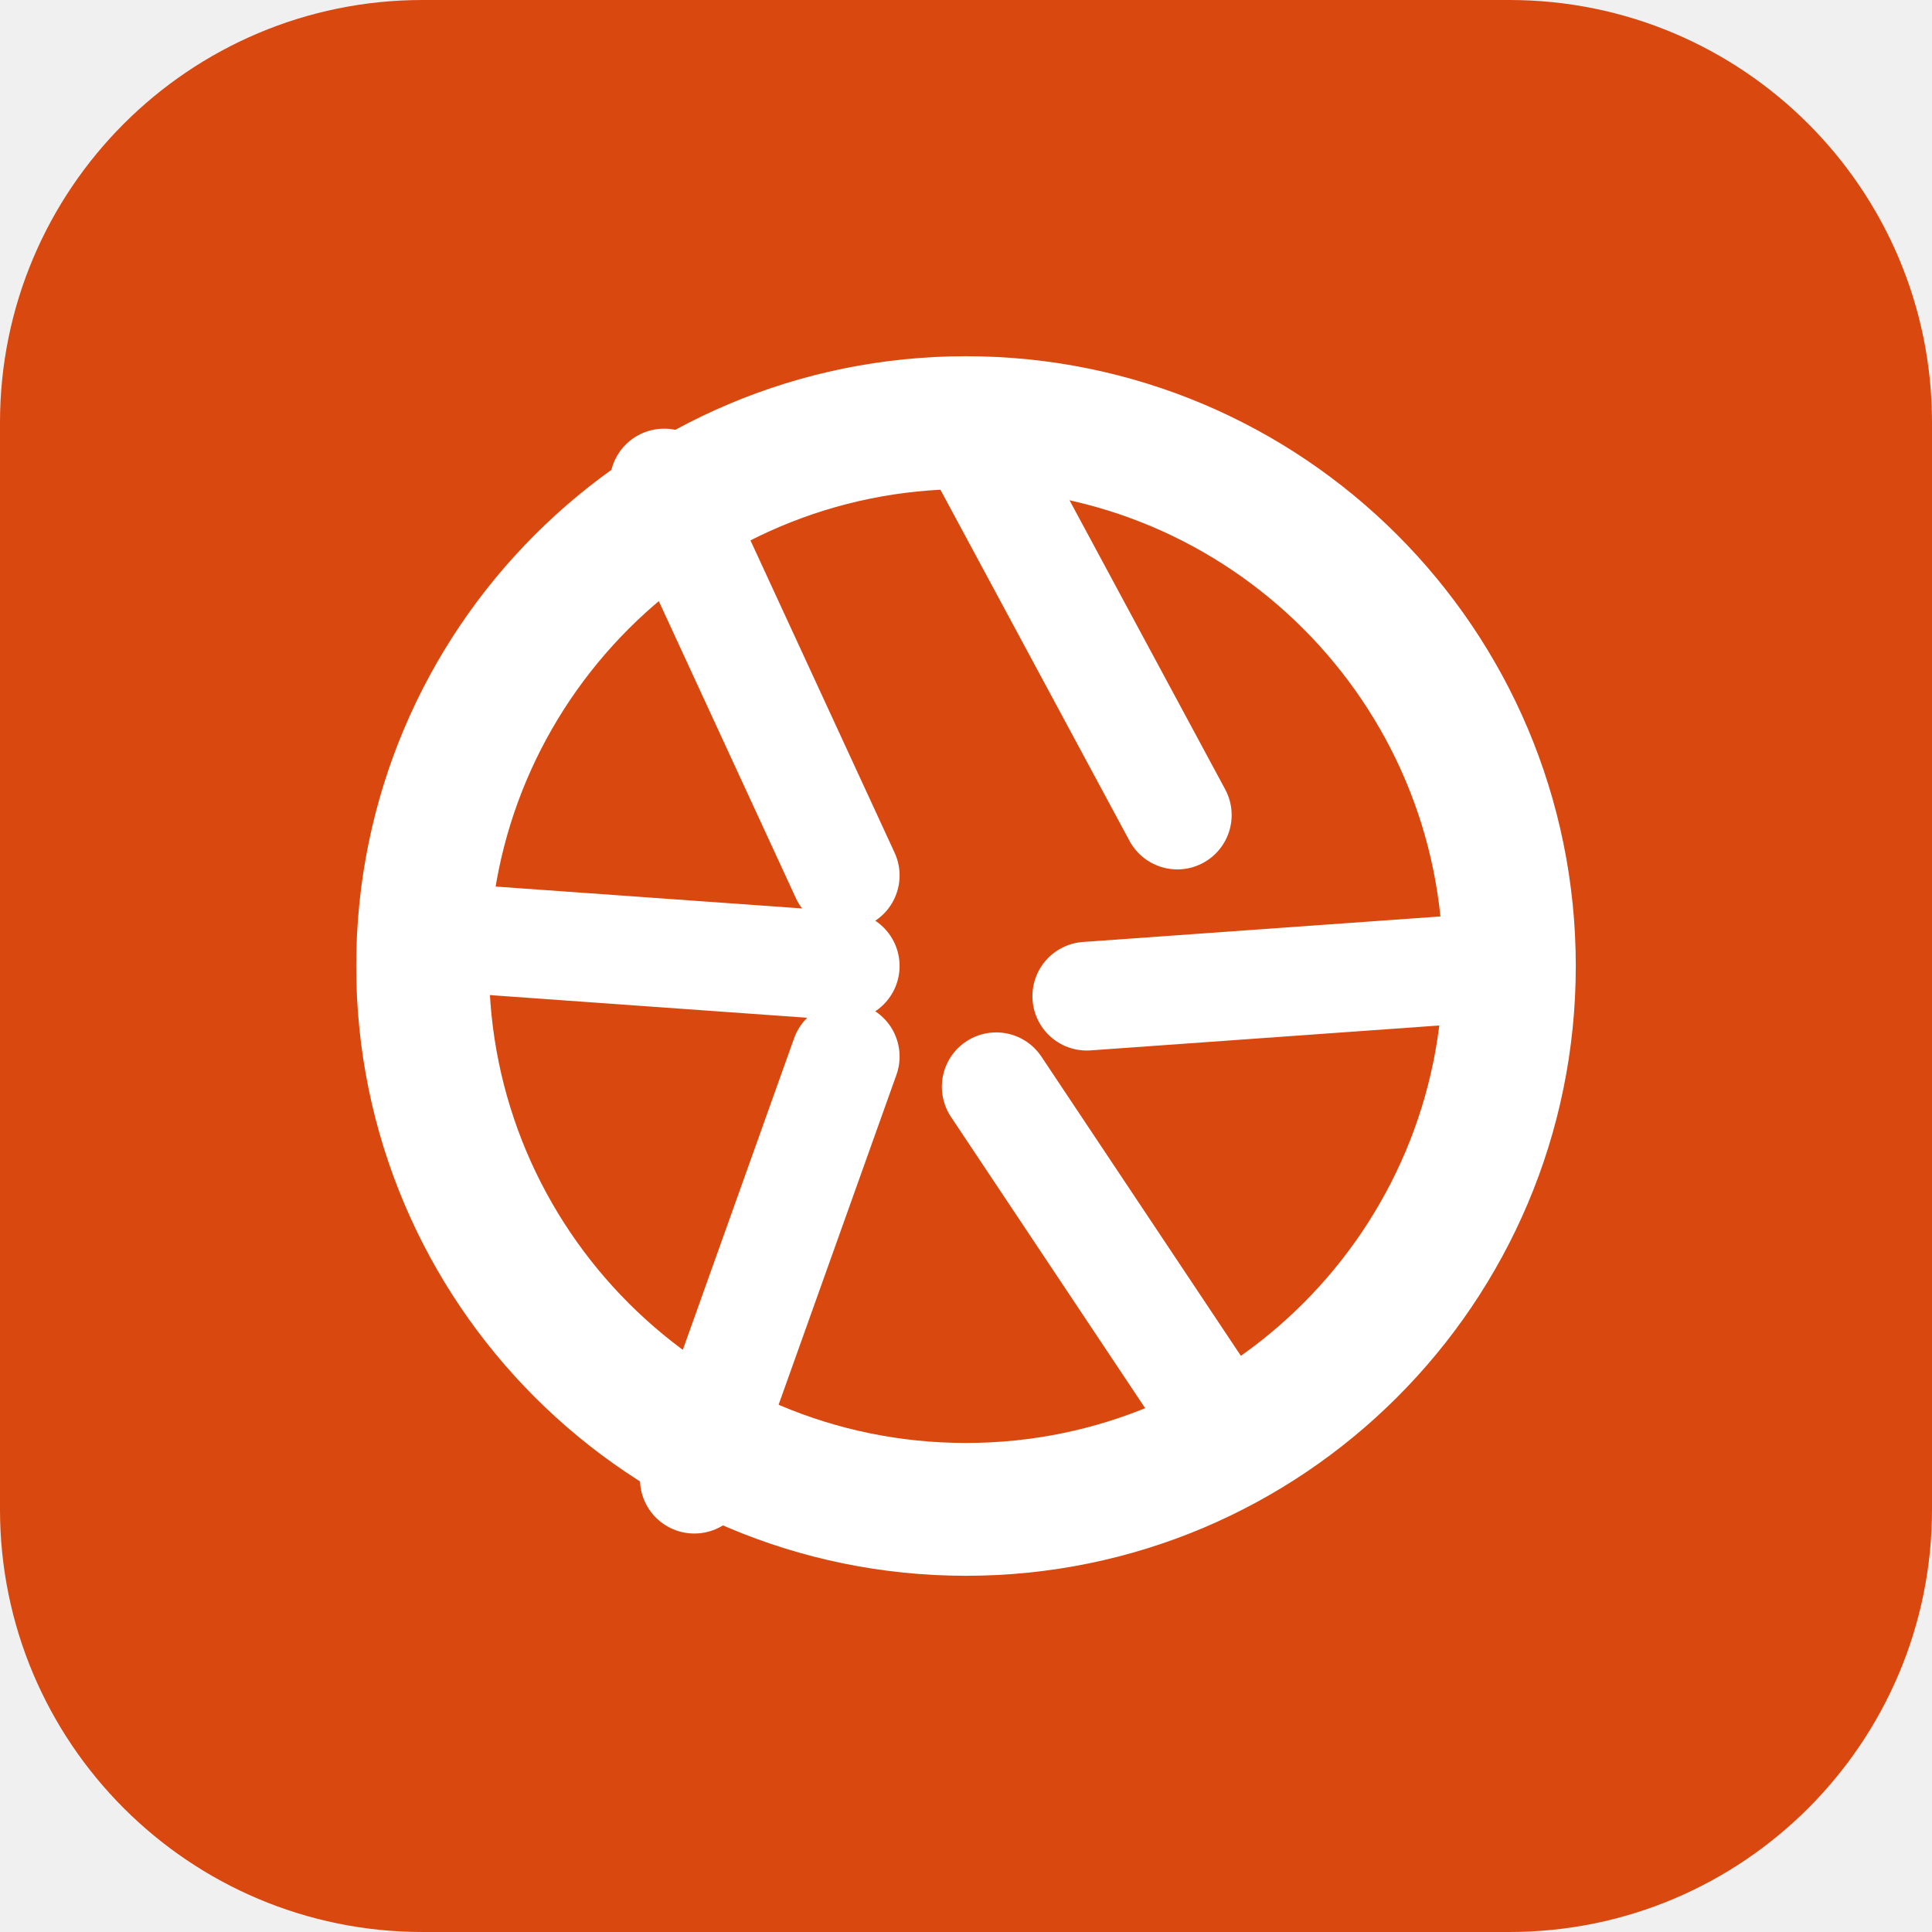
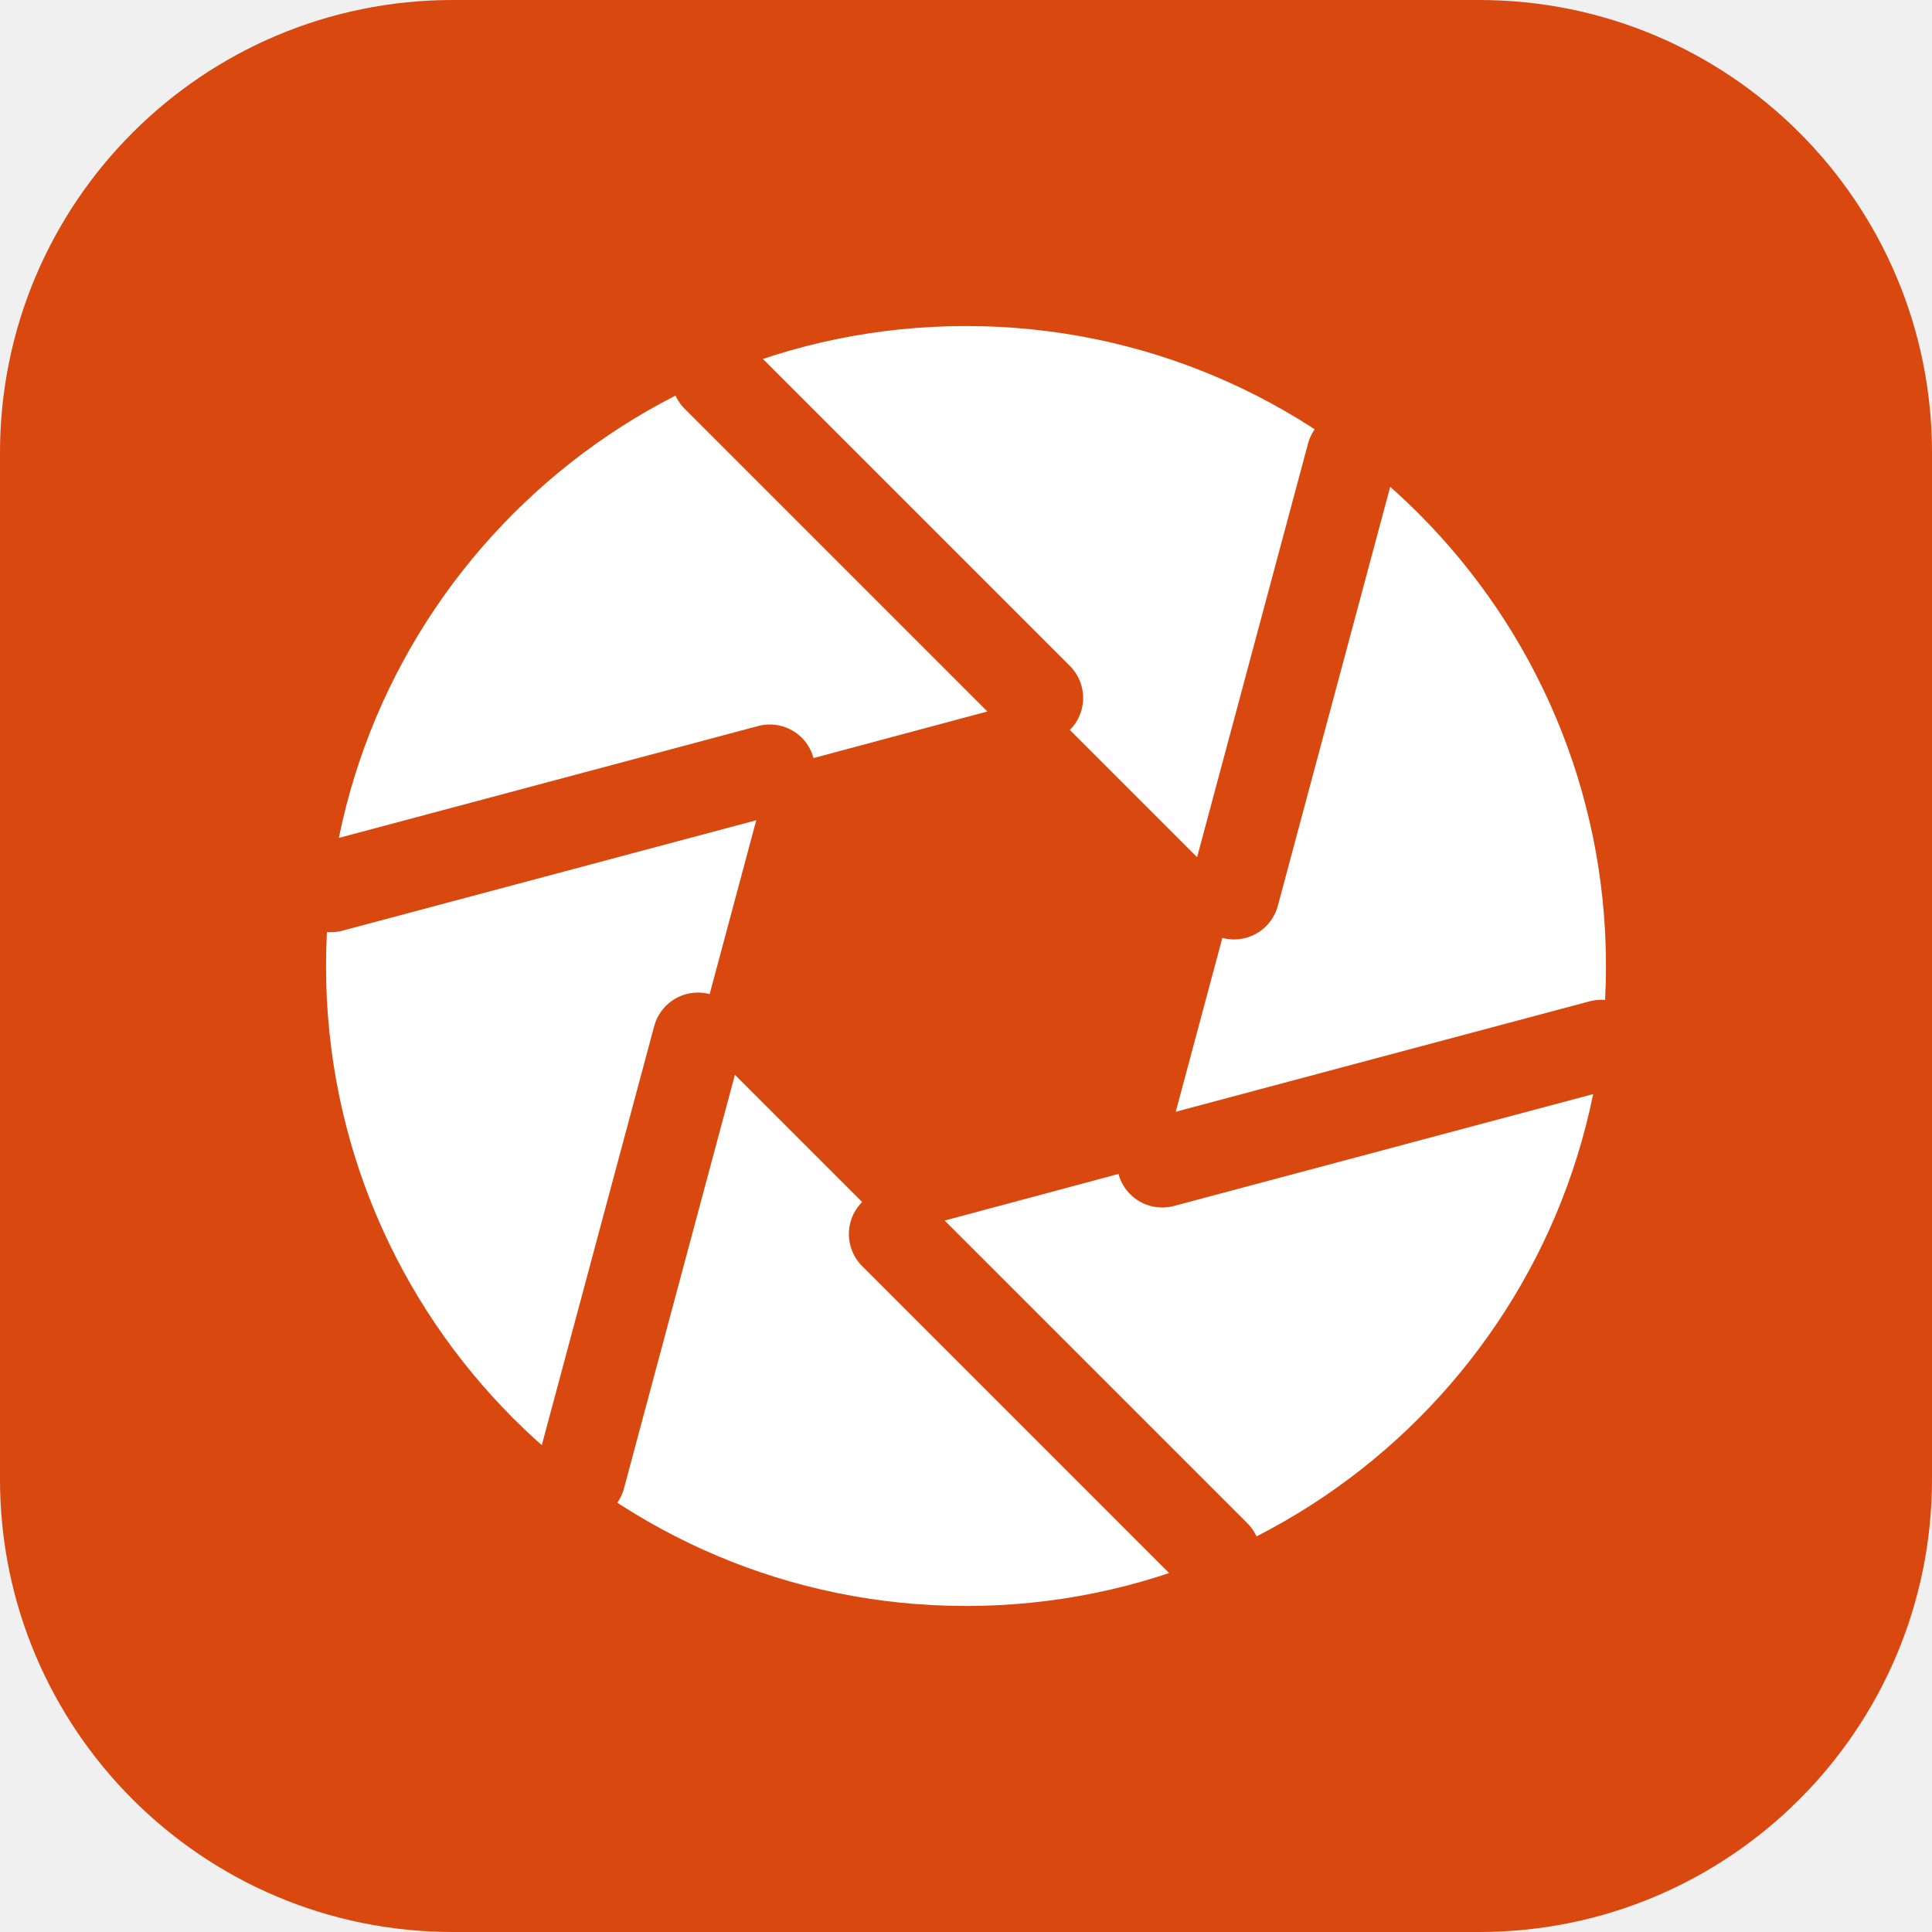
<svg xmlns="http://www.w3.org/2000/svg" viewBox="0 0 32 32">
-   <rect width="32" height="32" rx="7" fill="#d9480f" />
-   <circle cx="16" cy="16" r="9" fill="none" stroke="#fff" stroke-width="2.2" />
-   <path d="M16 7l3.5 6.5M25 16l-7 .5M20.5 24l-4-6M11.5 24.5l2.5-7M7 15.5l7 .5M11 8l3 6.5" stroke="#fff" stroke-width="1.8" stroke-linecap="round" />
+   <rect width="32" height="32" rx="7.5" fill="#d9480f" />
+   <circle cx="16.0" cy="16.0" r="10.6" fill="#ffffff" />
+   <polygon points="20.44,14.81 19.25,19.25 14.81,20.44 11.56,17.19 12.75,12.75 17.19,11.56" fill="#d9480f" />
+   <g stroke="#d9480f" stroke-width="1.5" stroke-linecap="round">
+     <path d="M20.44 14.81L22.39 7.54" />
+     <path d="M19.25 19.25L26.52 17.31" />
+     <path d="M14.81 20.44L20.13 25.76" />
+     <path d="M11.56 17.19L9.61 24.46" />
+     <path d="M12.75 12.75L5.48 14.69" />
+     <path d="M17.19 11.56L11.87 6.24" />
+   </g>
</svg>
